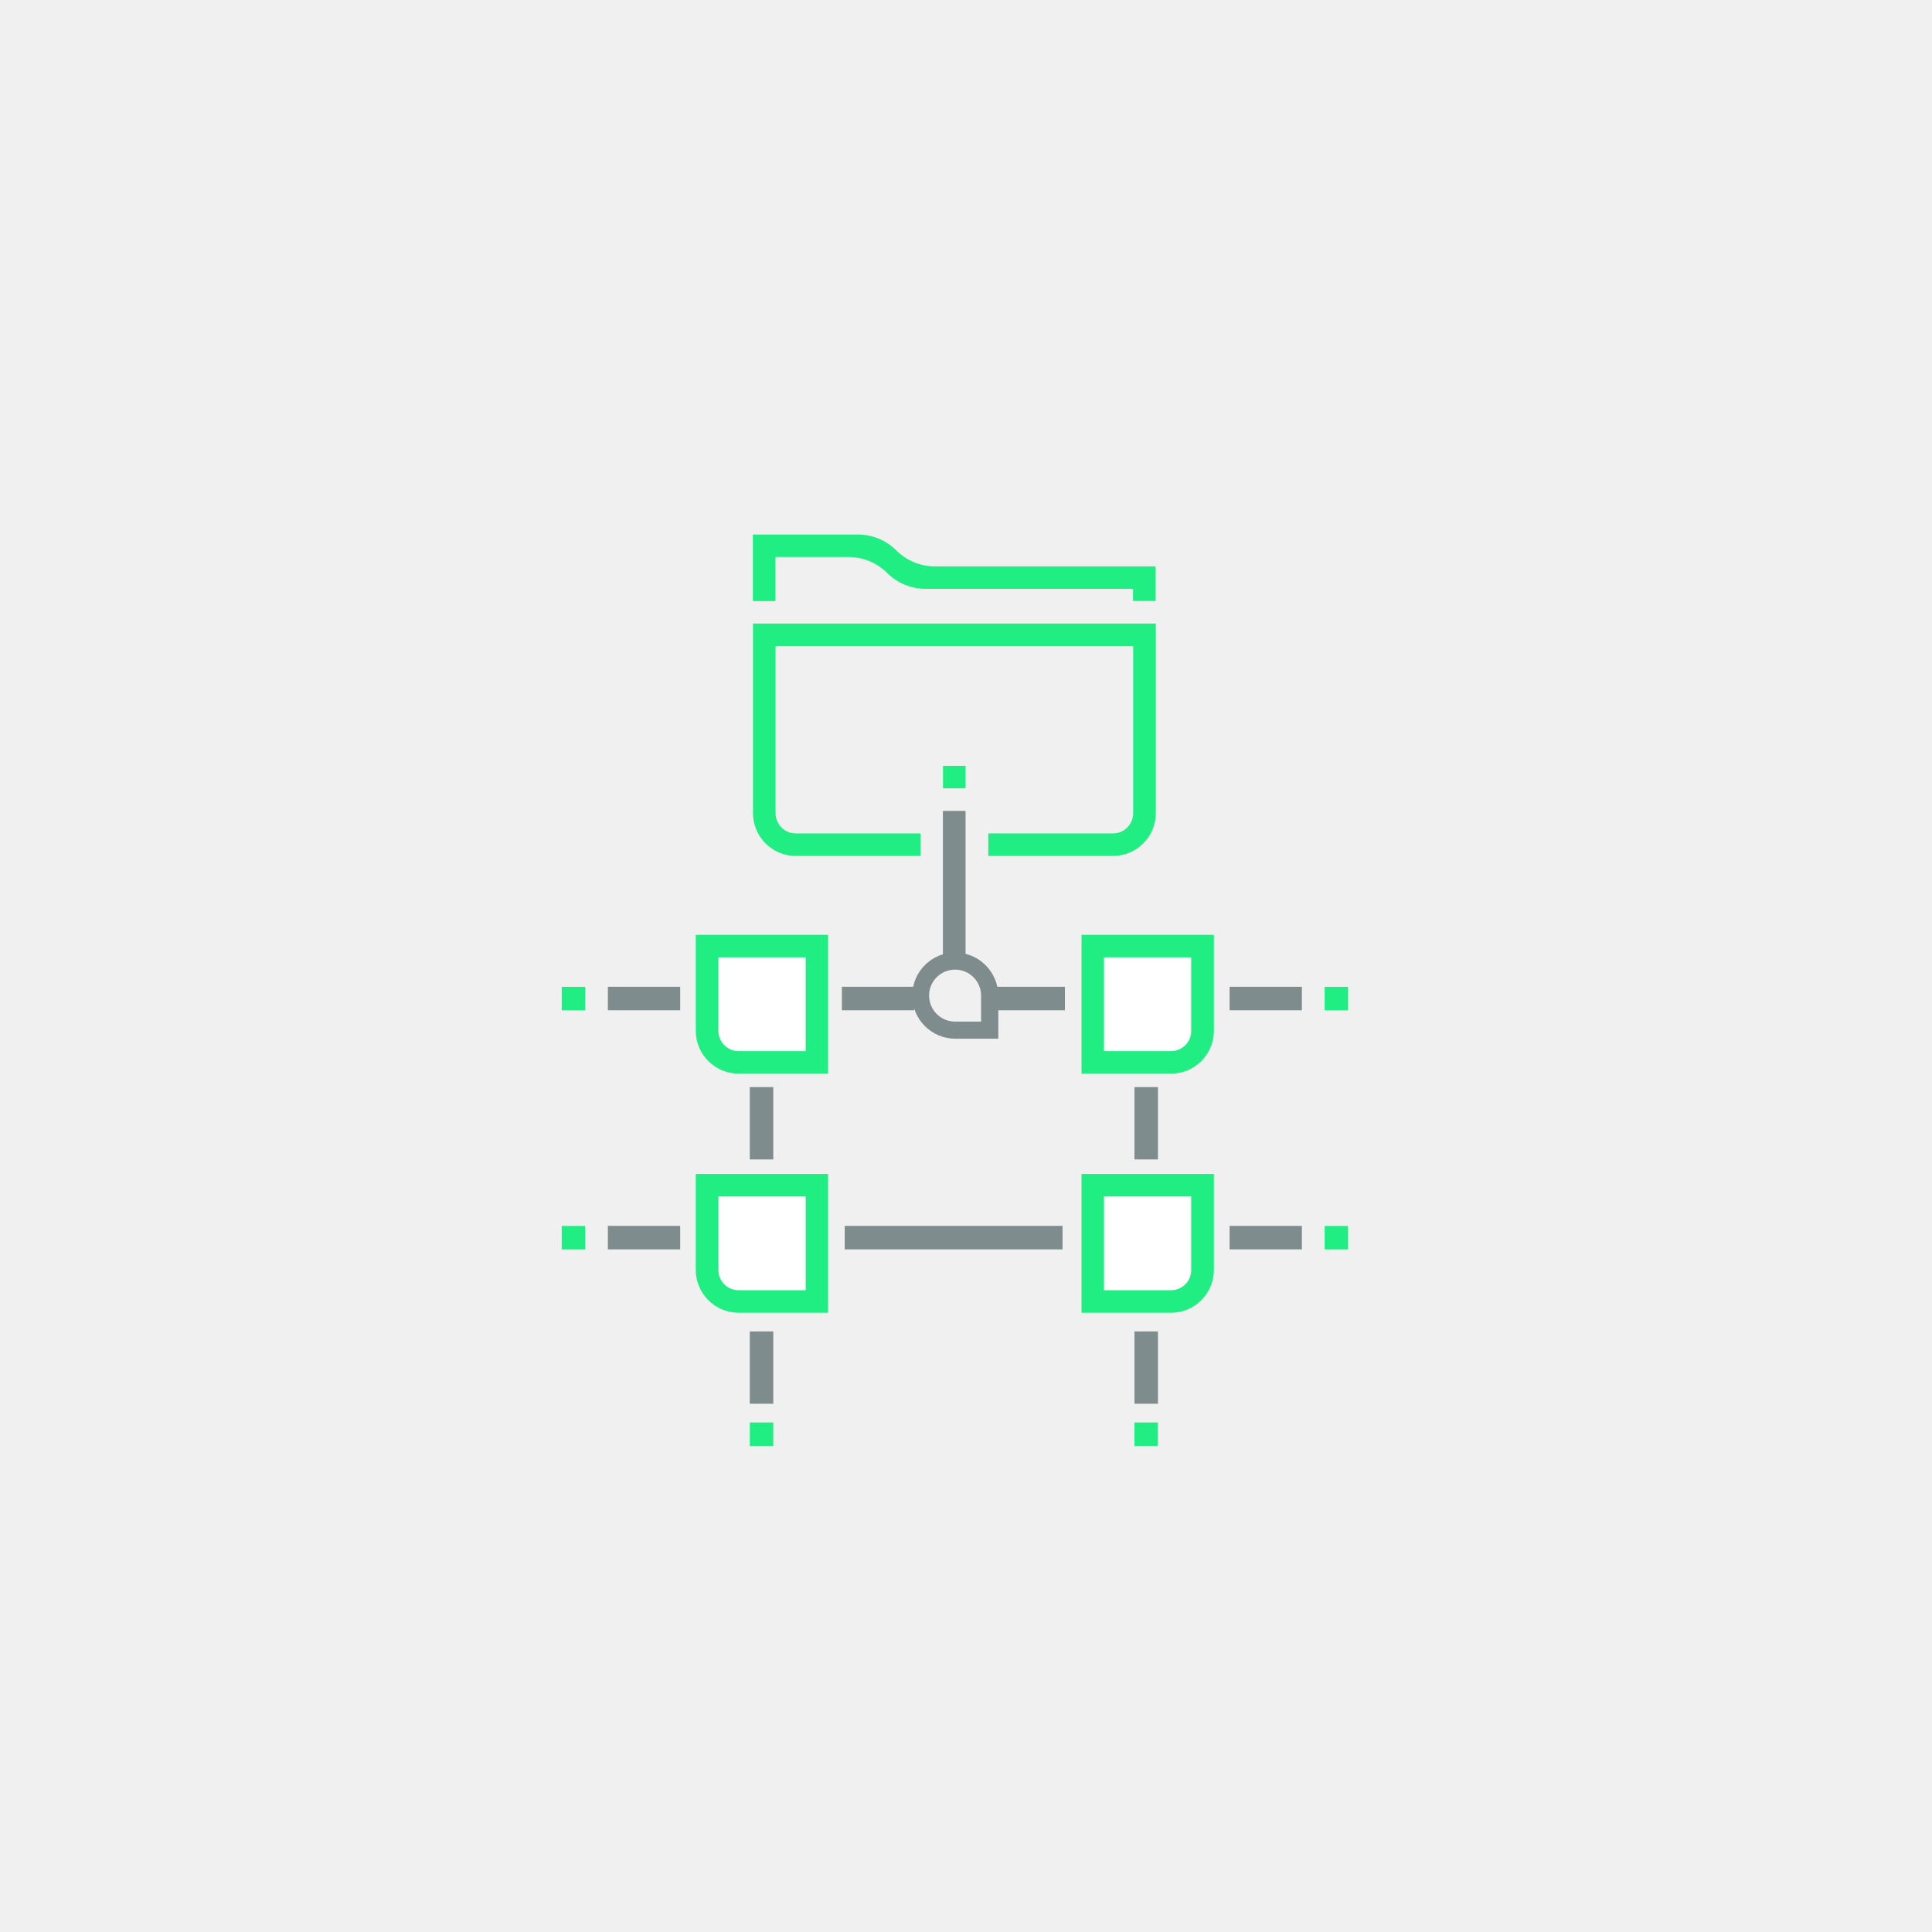
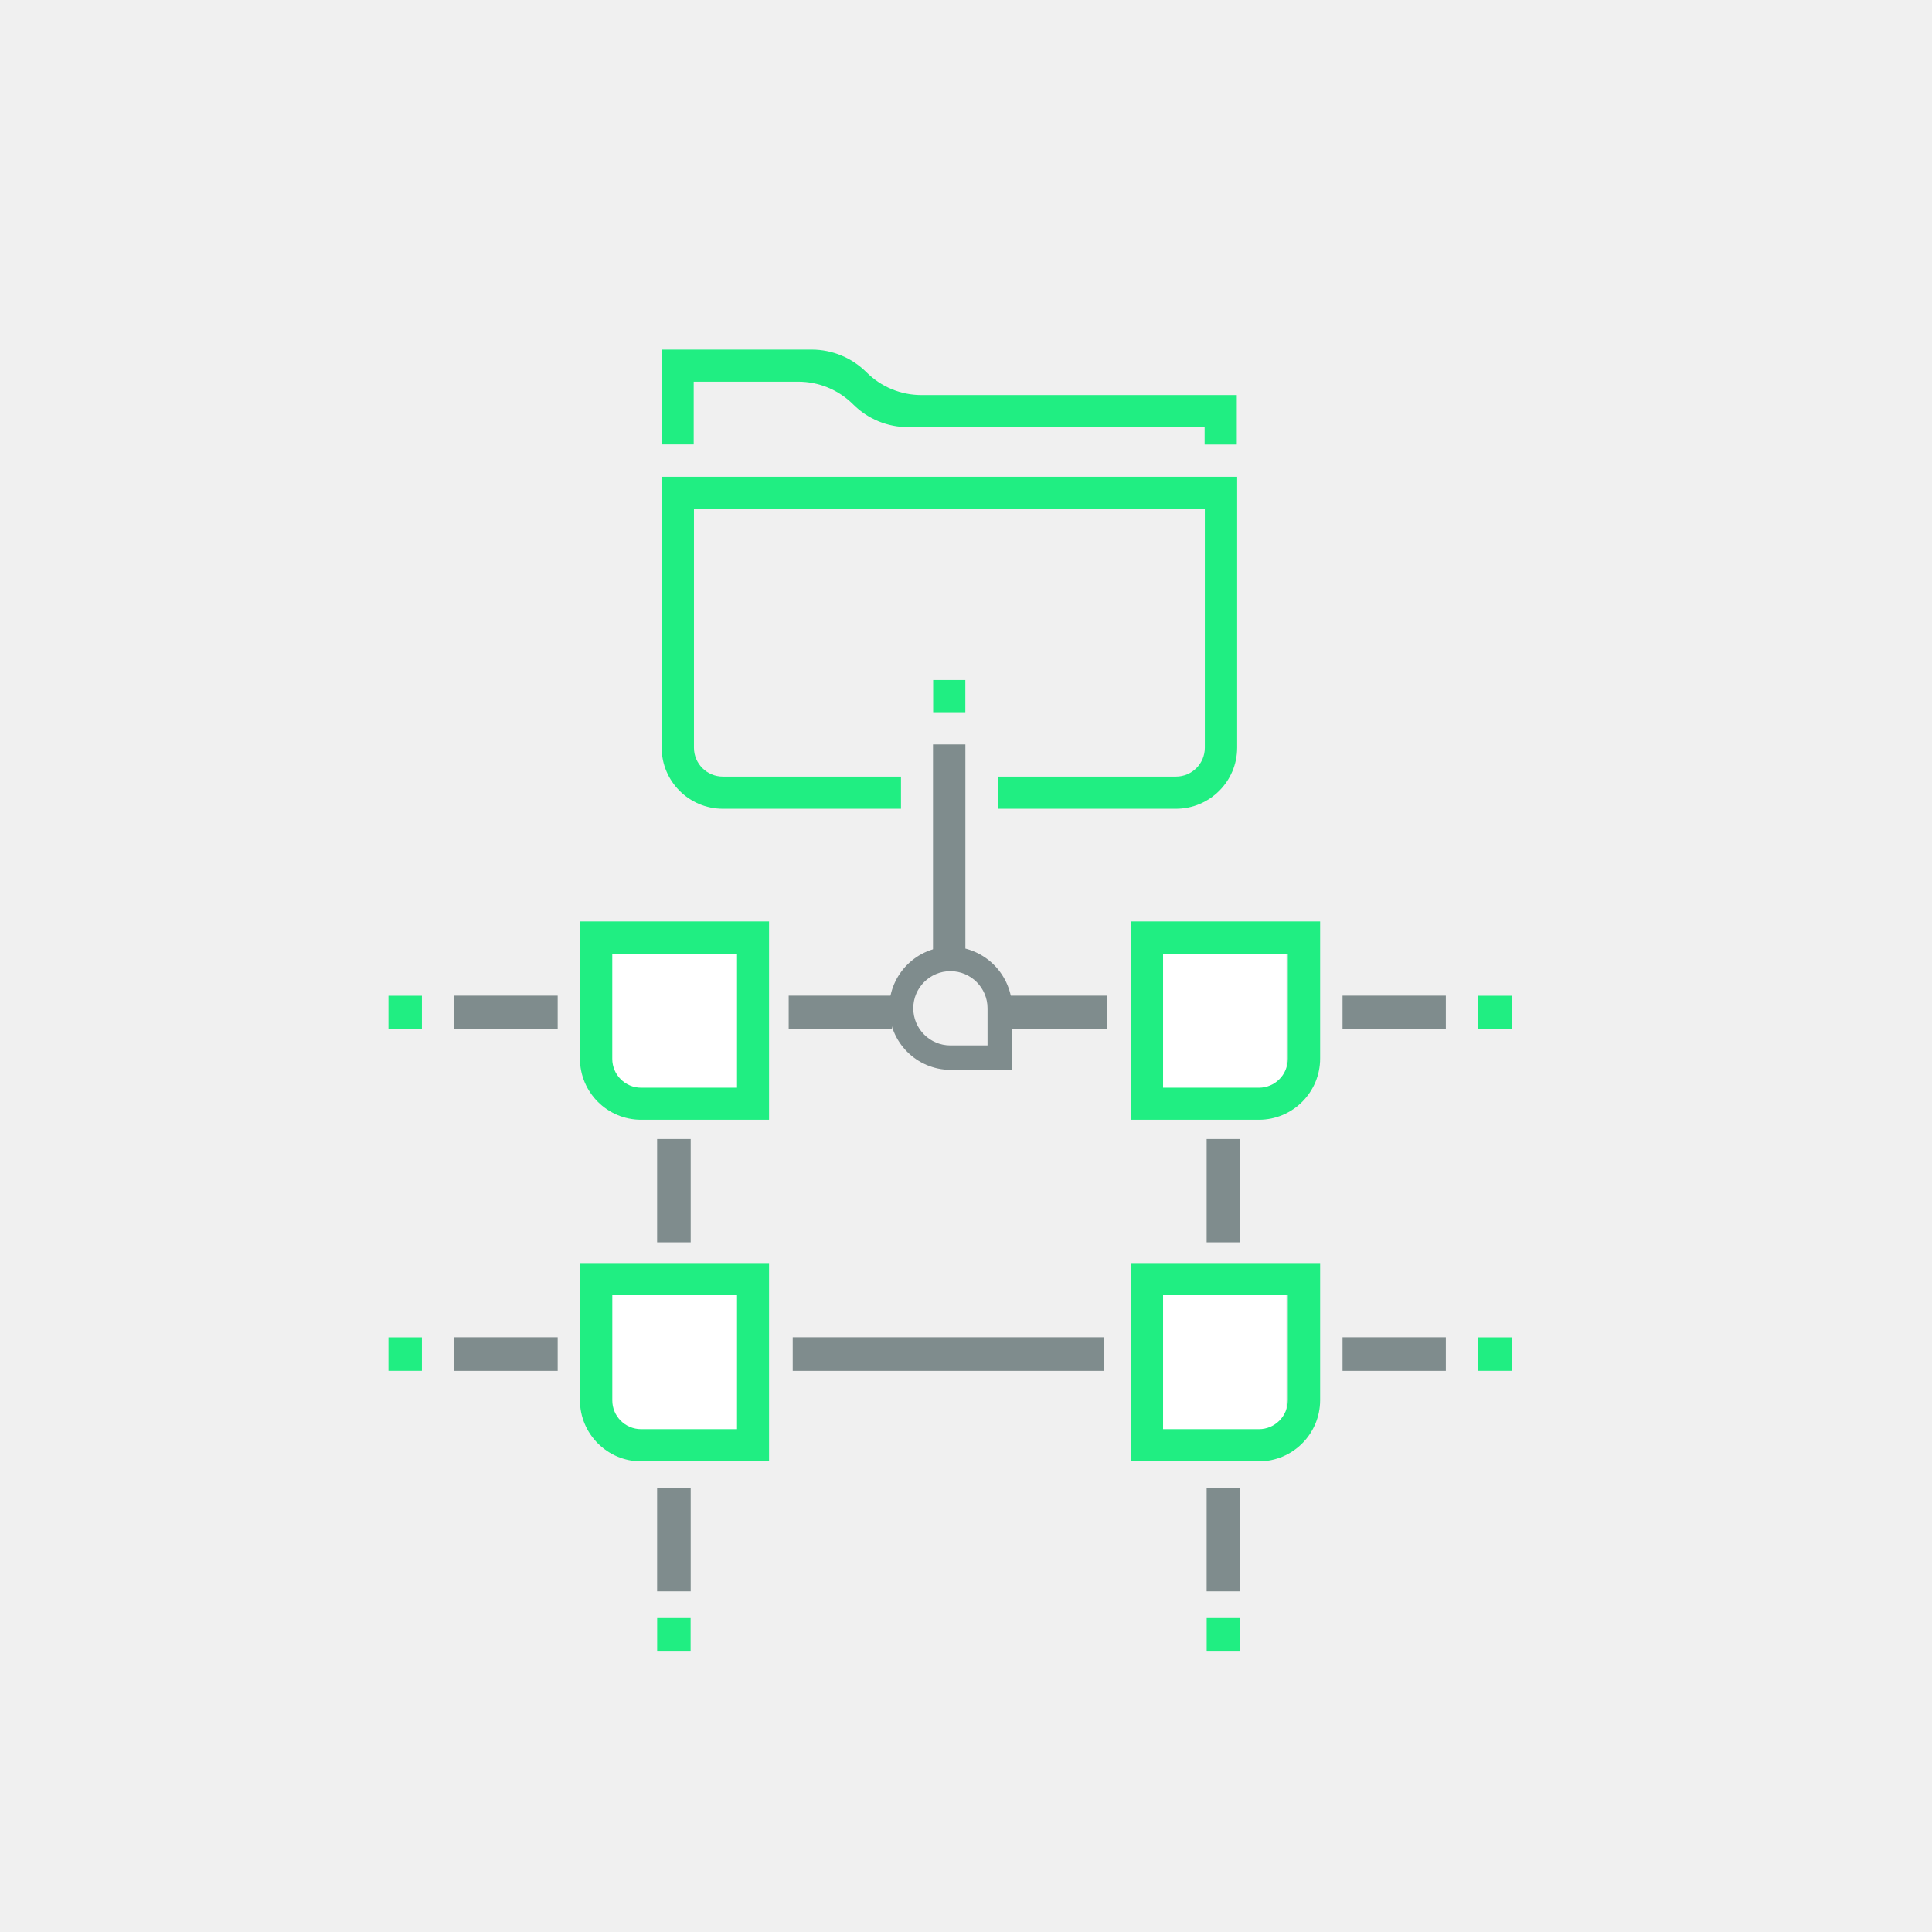
- <svg xmlns="http://www.w3.org/2000/svg" viewBox="0 0 669 669">
+ <svg xmlns="http://www.w3.org/2000/svg" id="Layer_1" data-name="Layer 1" viewBox="0 0 468.3 468.3">
  <defs>
-     <style>.cls-1,.cls-2{fill:#fff;}.cls-1{opacity:0;}.cls-3{fill:#20ee82;}.cls-4{fill:#7f8c8d;}</style>
+     <style>.cls-1,.cls-2{fill:#fff;}.cls-1{fill-opacity:0;}.cls-3{fill:#20ee82;}.cls-4{fill:#7f8c8d;}</style>
  </defs>
  <g id="Layer_2" data-name="Layer 2">
-     <rect class="cls-1" width="669" height="669" />
+     <rect class="cls-1" width="468.3" height="468.3" />
  </g>
-   <g id="Layer_1" data-name="Layer 1">
-     <rect class="cls-2" x="248.65" y="329.7" width="30.43" height="37.24" />
-     <rect class="cls-2" x="381.68" y="330.55" width="30.43" height="36.4" />
-     <rect class="cls-2" x="248.8" y="413.35" width="30.43" height="36.72" />
-     <rect class="cls-2" x="381.64" y="413.35" width="30.43" height="36.72" />
-     <path class="cls-3" d="M7137,7057.37h25.35a18.82,18.82,0,0,1,13.31,5.51h0a18.82,18.82,0,0,0,13.31,5.51h71.87v4.22h7.8v-12h-76.44a18.82,18.82,0,0,1-13.31-5.51h0a18.82,18.82,0,0,0-13.31-5.51h-36.38v23.05h7.8Z" transform="translate(-6868.5 -6864.5)" />
-     <path class="cls-4" d="M7202.85,7195.93v-50.64H7195v50.64" transform="translate(-6868.5 -6864.5)" />
-     <rect class="cls-3" x="326.54" y="265.18" width="7.8" height="7.8" />
-     <path class="cls-3" d="M7144.06,7160.89h43.18v-7.8h-43.18a7,7,0,0,1-7-7v-57.83h123.83v57.83a7,7,0,0,1-7,7h-43.18v7.8h43.18a14.85,14.85,0,0,0,14.84-14.84v-65.63H7129.23v65.63A14.85,14.85,0,0,0,7144.06,7160.89Z" transform="translate(-6868.5 -6864.5)" />
-     <path class="cls-3" d="M7155.26,7235.83v-47.63h-45.84v33.23a14.85,14.85,0,0,0,14.84,14.84h31v-7.8h-31a7,7,0,0,1-7-7V7196h30.23v39.83" transform="translate(-6868.5 -6864.5)" />
-     <rect class="cls-3" x="194.51" y="341.71" width="8.11" height="8.11" />
-     <path class="cls-3" d="M7243,7235.83v-47.63h45.84v33.23a14.85,14.85,0,0,1-14.84,14.84h-31v-7.8h31a7,7,0,0,0,7-7V7196h-30.23v39.83" transform="translate(-6868.5 -6864.5)" />
-     <rect class="cls-3" x="458.69" y="341.71" width="8.11" height="8.11" />
-     <rect class="cls-4" x="7302.73" y="7197.74" width="8.14" height="25.04" transform="translate(-6771.97 7652.56) rotate(-90)" />
-     <path class="cls-3" d="M7155.26,7318.63V7271h-45.84v33.23a14.85,14.85,0,0,0,14.84,14.84h31v-7.8h-31a7,7,0,0,1-7-7V7278.8h30.23v39.83" transform="translate(-6868.5 -6864.5)" />
-     <rect class="cls-3" x="194.51" y="424.51" width="8.11" height="8.11" />
-     <path class="cls-3" d="M7243,7318.63V7271h45.84v33.23a14.85,14.85,0,0,1-14.84,14.84h-31v-7.8h31a7,7,0,0,0,7-7V7278.8h-30.23v39.83" transform="translate(-6868.5 -6864.5)" />
-     <rect class="cls-3" x="458.69" y="424.51" width="8.11" height="8.11" />
-     <rect class="cls-3" x="392.84" y="492.56" width="8.11" height="8.11" />
-     <rect class="cls-4" x="7302.73" y="7280.54" width="8.14" height="25.04" transform="translate(-6854.77 7735.36) rotate(-90)" />
-     <rect class="cls-4" x="7194.65" y="7255.35" width="8.14" height="75.43" transform="translate(-6962.85 7627.28) rotate(-90)" />
-     <rect class="cls-4" x="7087.45" y="7280.54" width="8.14" height="25.04" transform="translate(-7070.05 7520.08) rotate(-90)" />
-     <rect class="cls-4" x="392.83" y="376.44" width="8.14" height="25.04" />
-     <rect class="cls-4" x="259.63" y="376.44" width="8.14" height="25.04" />
-     <rect class="cls-4" x="392.83" y="461.04" width="8.14" height="25.04" />
-     <rect class="cls-4" x="259.63" y="461.04" width="8.14" height="25.04" />
-     <rect class="cls-3" x="259.64" y="492.56" width="8.11" height="8.11" />
-     <path class="cls-4" d="M7199.37,7194.32a14.93,14.93,0,1,0-.11,29.86h14.93v-14.74a15.05,15.05,0,0,0-14.82-15.12m8.85,14.93v9h-9a9,9,0,1,1,9-9" transform="translate(-6868.5 -6864.5)" />
-     <rect class="cls-4" x="7087.45" y="7197.74" width="8.14" height="25.04" transform="translate(-6987.25 7437.28) rotate(-90)" />
-     <rect class="cls-4" x="7168.47" y="7197.74" width="8.14" height="25.04" transform="translate(-6906.22 7518.3) rotate(-90)" />
-     <rect class="cls-4" x="7220.67" y="7197.74" width="8.14" height="25.04" transform="translate(-6854.02 7570.5) rotate(-90)" />
+   <g id="Layer_1-2" data-name="Layer 1">
+     <rect class="cls-2" x="148.3" y="229.35" width="30.43" height="37.24" />
+     <rect class="cls-2" x="281.33" y="230.2" width="30.43" height="36.4" />
+     <rect class="cls-2" x="148.45" y="313" width="30.43" height="36.72" />
+     <rect class="cls-2" x="281.29" y="313" width="30.43" height="36.72" />
+     <path class="cls-3" d="M268.5,192.87h25.35a18.82,18.82,0,0,1,13.31,5.51h0a18.82,18.82,0,0,0,13.31,5.51h71.87v4.22h7.8v-12H323.7a18.82,18.82,0,0,1-13.31-5.51h0a18.82,18.82,0,0,0-13.31-5.51H260.7v23h7.8Z" transform="translate(-100.35 -100.35)" />
+     <path class="cls-4" d="M334.35,331.43V280.79H326.5v50.64" transform="translate(-100.35 -100.35)" />
+     <rect class="cls-3" x="226.19" y="164.83" width="7.8" height="7.8" />
+     <path class="cls-3" d="M275.56,296.39h43.18v-7.8H275.56a7,7,0,0,1-7-7V223.76H392.39v57.83a7,7,0,0,1-7,7H342.21v7.8h43.18a14.85,14.85,0,0,0,14.84-14.84V215.92H260.73v65.63A14.85,14.85,0,0,0,275.56,296.39Z" transform="translate(-100.35 -100.35)" />
+     <path class="cls-3" d="M286.76,371.33V323.7H240.92v33.23a14.85,14.85,0,0,0,14.84,14.84h31V364h-31a7,7,0,0,1-7-7h0V331.5H279v39.83" transform="translate(-100.35 -100.35)" />
+     <rect class="cls-3" x="94.16" y="241.36" width="8.11" height="8.11" />
+     <path class="cls-3" d="M374.5,371.33V323.7h45.84v33.23a14.85,14.85,0,0,1-14.84,14.84h-31V364h31a7,7,0,0,0,7-7h0V331.5H382.27v39.83" transform="translate(-100.35 -100.35)" />
+     <rect class="cls-3" x="358.34" y="241.36" width="8.11" height="8.11" />
+     <rect class="cls-4" x="325.42" y="241.34" width="25.04" height="8.14" />
+     <path class="cls-3" d="M286.76,454.13V406.5H240.92v33.23a14.85,14.85,0,0,0,14.84,14.84h31v-7.8h-31a7,7,0,0,1-7-7h0V414.3H279v39.83" transform="translate(-100.35 -100.35)" />
+     <rect class="cls-3" x="94.16" y="324.16" width="8.11" height="8.11" />
+     <path class="cls-3" d="M374.5,454.13V406.5h45.84v33.23a14.85,14.85,0,0,1-14.84,14.84h-31v-7.8h31a7,7,0,0,0,7-7h0V414.3H382.27v39.83" transform="translate(-100.35 -100.35)" />
+     <rect class="cls-3" x="358.34" y="324.16" width="8.11" height="8.11" />
+     <rect class="cls-3" x="292.49" y="392.21" width="8.11" height="8.11" />
+     <rect class="cls-4" x="325.42" y="324.14" width="25.04" height="8.14" />
+     <rect class="cls-4" x="192.15" y="324.14" width="75.43" height="8.14" />
+     <rect class="cls-4" x="110.14" y="324.14" width="25.04" height="8.14" />
+     <rect class="cls-4" x="292.48" y="276.09" width="8.14" height="25.04" />
+     <rect class="cls-4" x="159.28" y="276.09" width="8.14" height="25.04" />
+     <rect class="cls-4" x="292.48" y="360.69" width="8.14" height="25.04" />
+     <rect class="cls-4" x="159.28" y="360.69" width="8.14" height="25.04" />
+     <rect class="cls-3" x="159.29" y="392.21" width="8.11" height="8.11" />
+     <path class="cls-4" d="M330.87,329.82a14.93,14.93,0,1,0-.11,29.86h14.93V344.94a15.05,15.05,0,0,0-14.82-15.12m8.85,14.93v9h-9a9,9,0,1,1,9-9h0" transform="translate(-100.35 -100.35)" />
+     <rect class="cls-4" x="110.14" y="241.34" width="25.04" height="8.14" />
+     <rect class="cls-4" x="191.17" y="241.34" width="25.04" height="8.14" />
+     <rect class="cls-4" x="243.37" y="241.34" width="25.04" height="8.14" />
  </g>
</svg>
